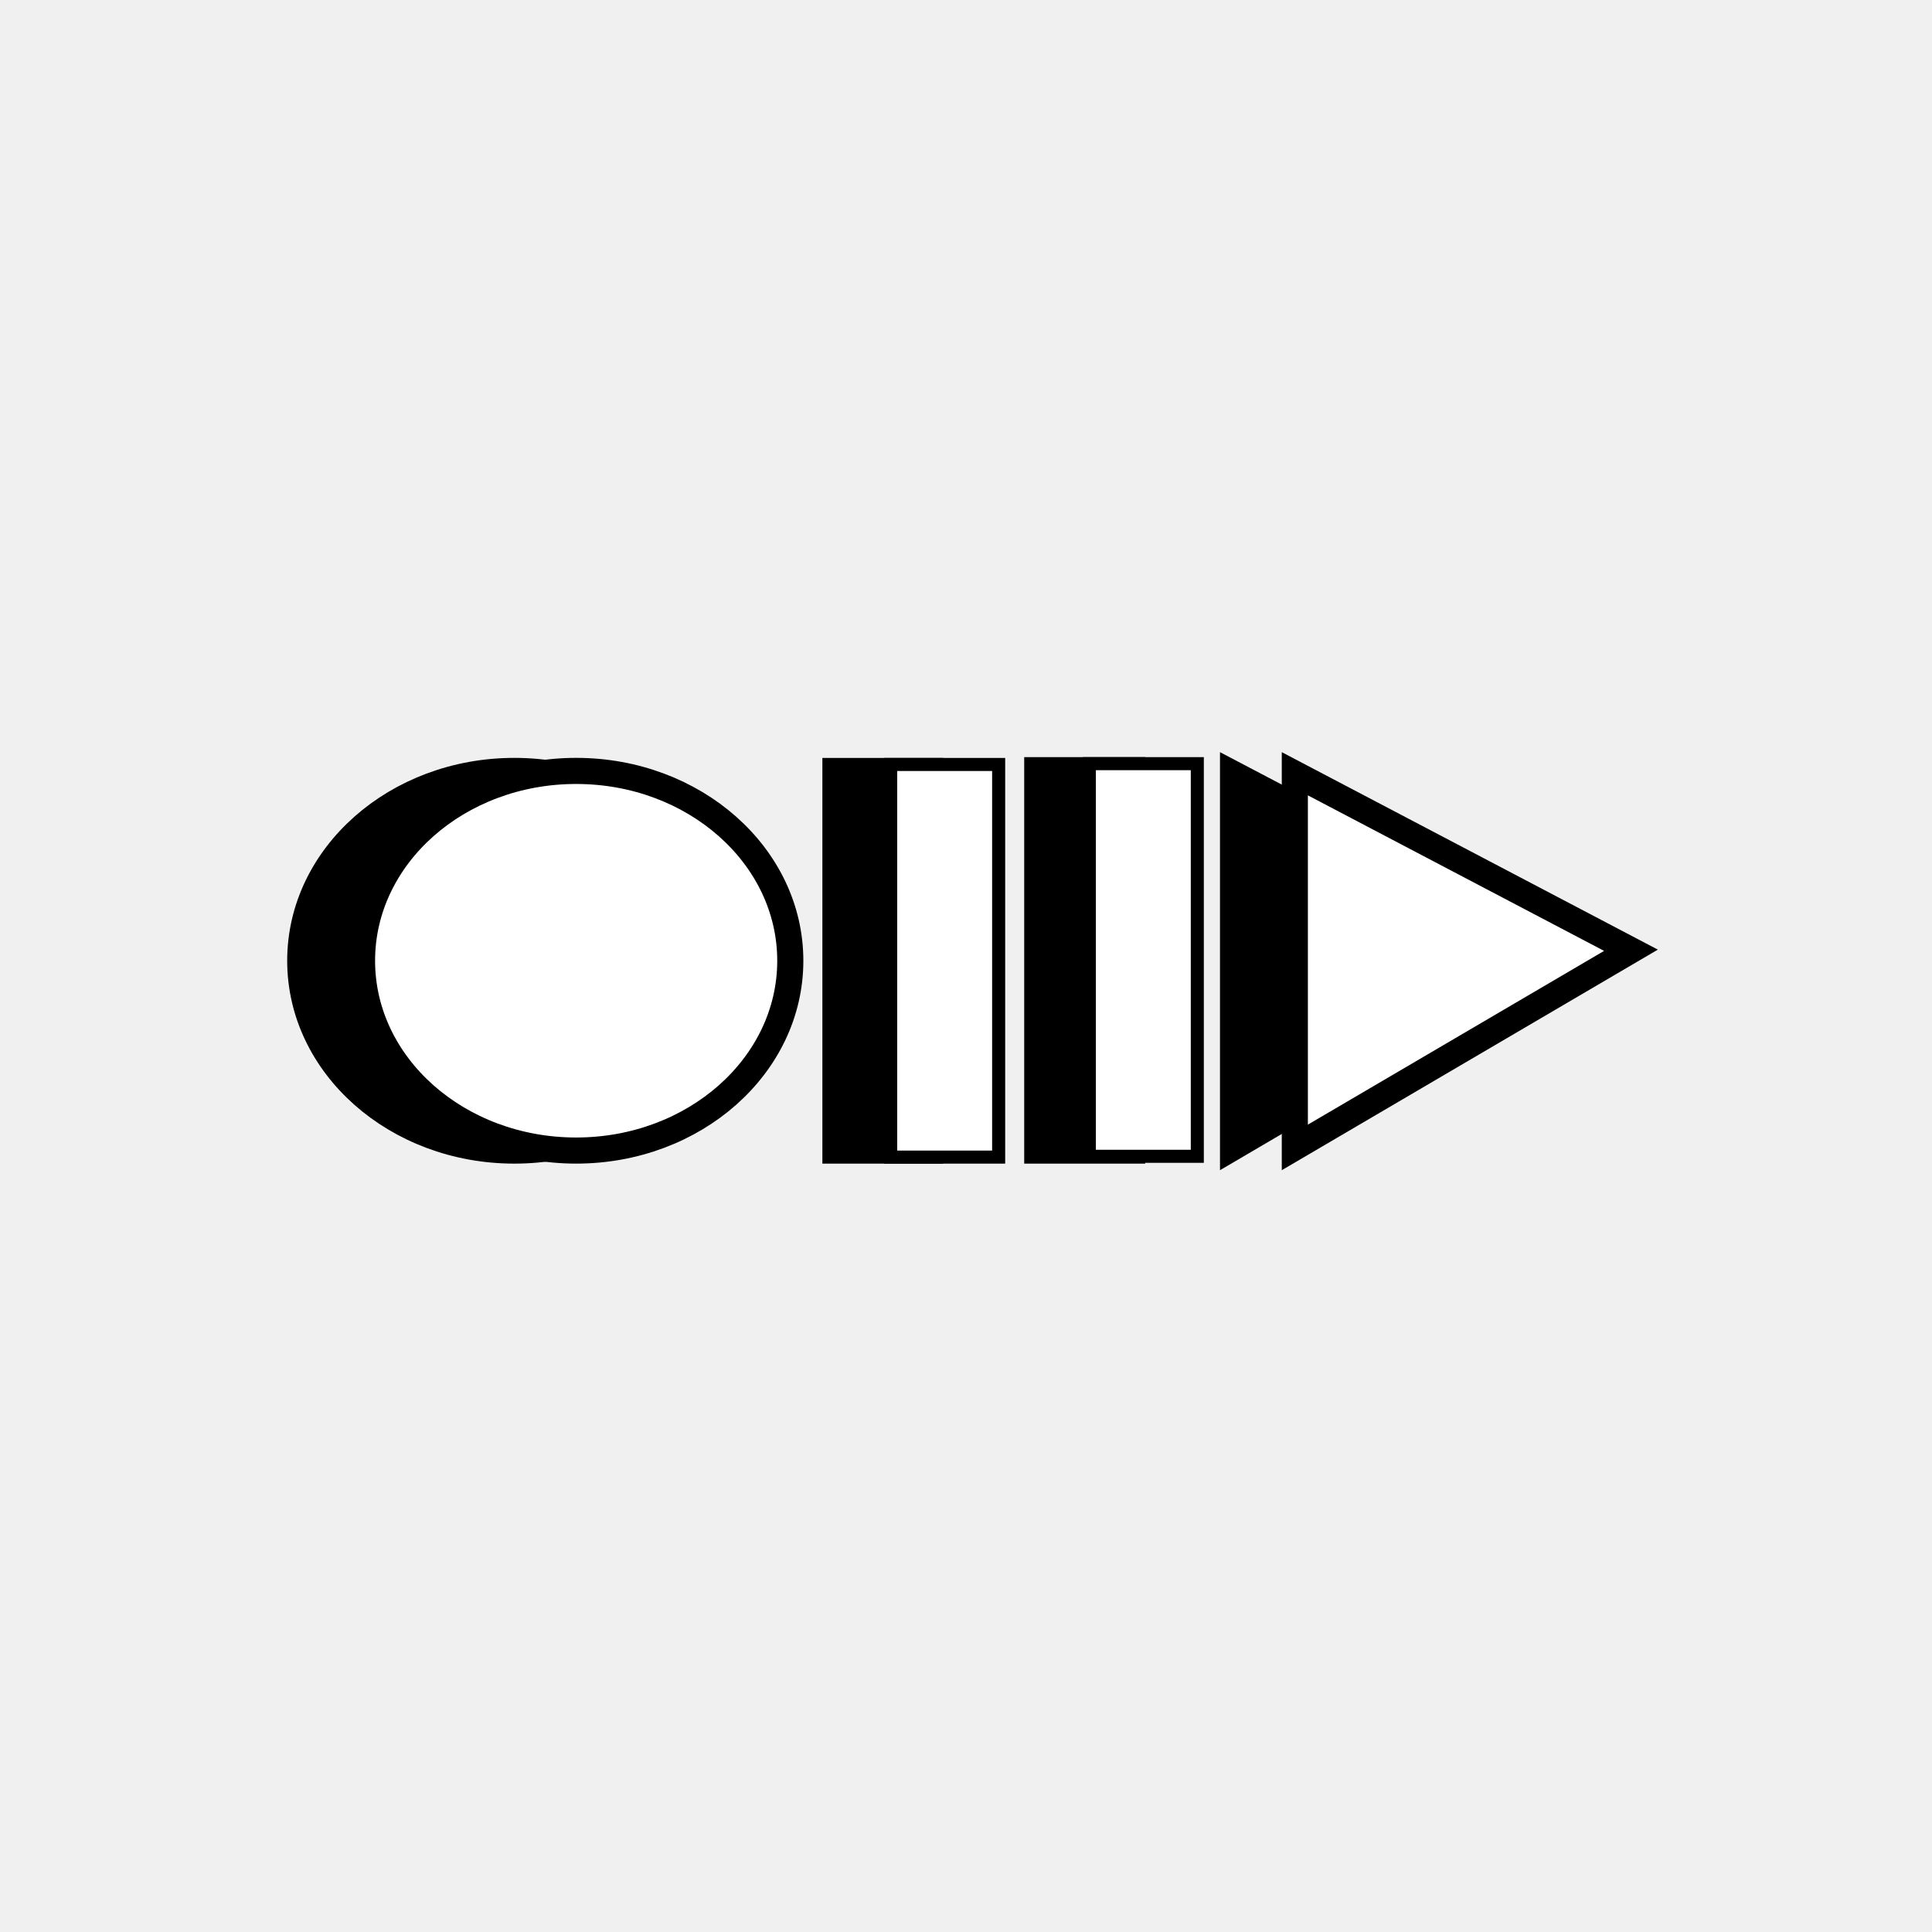
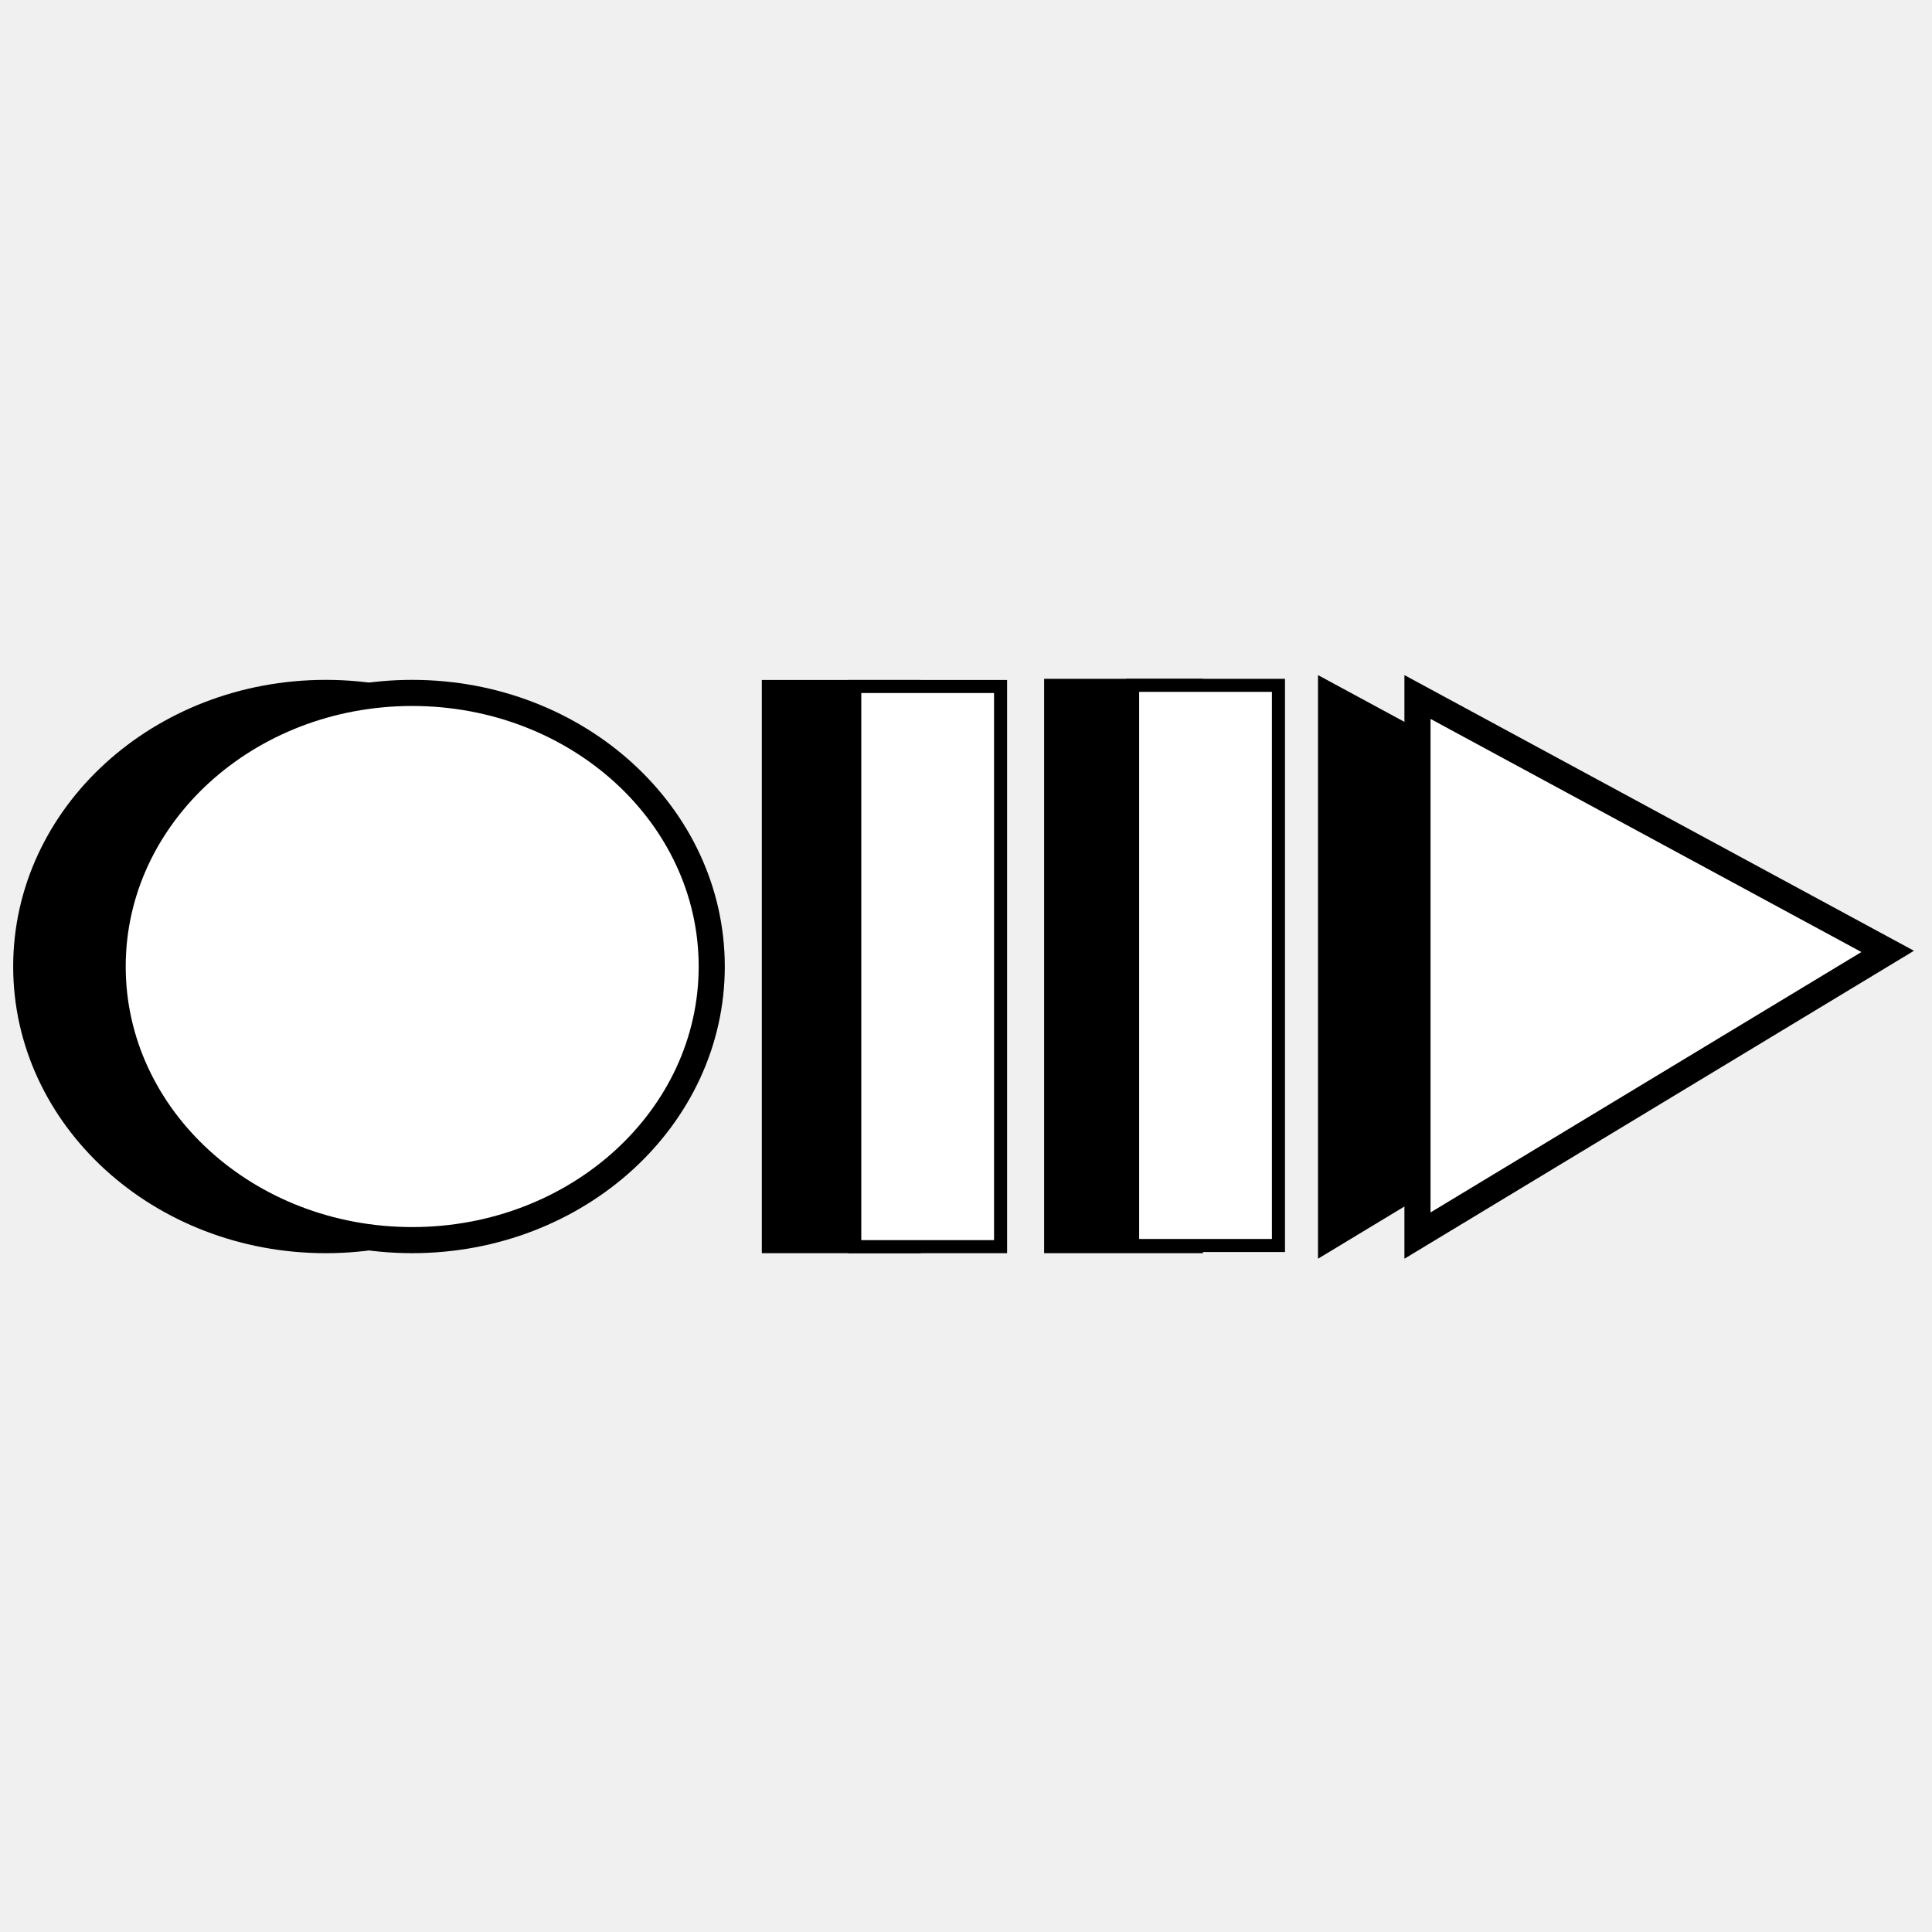
<svg xmlns="http://www.w3.org/2000/svg" width="148" height="148" viewBox="0 0 148 148" fill="none">
-   <path d="M71.269 59.062H63.998V88.139H71.269V59.062Z" stroke="black" stroke-width="2" stroke-miterlimit="10" />
-   <path d="M76.001 59.062H68.731V88.139H76.001V59.062Z" stroke="black" stroke-width="2" stroke-miterlimit="10" />
-   <path d="M71.269 59.062H63.998V88.139H71.269V59.062Z" fill="black" />
-   <path d="M86.73 59H79.459V88.139H86.73V59Z" stroke="black" stroke-width="2" stroke-miterlimit="10" />
-   <path d="M39.404 59.062C48.466 59.062 55.808 65.57 55.808 73.598C55.808 81.626 48.466 88.139 39.404 88.139C30.342 88.139 23 81.631 23 73.598C23 65.57 30.342 59.062 39.404 59.062Z" fill="black" />
-   <path d="M39.404 88.139C48.464 88.139 55.808 81.629 55.808 73.598C55.808 65.567 48.464 59.057 39.404 59.057C30.344 59.057 23 65.567 23 73.598C23 81.629 30.344 88.139 39.404 88.139Z" stroke="black" stroke-width="2" stroke-miterlimit="10" />
-   <path d="M44.136 59.061C53.198 59.061 60.54 65.569 60.54 73.597C60.54 81.625 53.198 88.138 44.136 88.138C35.075 88.138 27.733 81.63 27.733 73.597C27.733 65.569 35.075 59.061 44.136 59.061Z" fill="white" />
-   <path d="M44.136 88.138C53.196 88.138 60.54 81.628 60.54 73.597C60.54 65.567 53.196 59.056 44.136 59.056C35.077 59.056 27.733 65.567 27.733 73.597C27.733 81.628 35.077 88.138 44.136 88.138Z" stroke="black" stroke-width="2" stroke-miterlimit="10" />
-   <path d="M94.457 59.273V87.897L120.208 72.794L94.457 59.273Z" stroke="black" stroke-width="2" stroke-miterlimit="10" />
-   <path d="M94.457 59.273V87.897L120.208 72.794L94.457 59.273Z" fill="black" />
-   <path d="M99.19 59.273V87.897L124.94 72.794L99.19 59.273Z" fill="white" />
-   <path d="M99.19 59.273V87.897L124.94 72.794L99.19 59.273Z" stroke="black" stroke-width="2" stroke-miterlimit="10" />
-   <path d="M86.73 59H79.459V88.139H86.73V59Z" fill="black" />
-   <path d="M76.001 59.062H68.731V88.139H76.001V59.062Z" fill="white" />
-   <path d="M91.219 59H83.948V88.077H91.219V59Z" stroke="black" stroke-width="2" stroke-miterlimit="10" />
-   <path d="M91.219 59H83.948V88.077H91.219V59Z" fill="white" />
+   <path d="M69.528 53.089H59.358V95H69.528V53.089Z" stroke="black" stroke-width="2" stroke-miterlimit="10" />
+   <path d="M76.148 53.089H65.978V95H76.148V53.089Z" stroke="black" stroke-width="2" stroke-miterlimit="10" />
+   <path d="M69.528 53.089H59.358V95H69.528V53.089Z" fill="black" />
+   <path d="M91.156 53H80.985V95H91.156V53Z" stroke="black" stroke-width="2" stroke-miterlimit="10" />
+   <path d="M24.956 53.089C37.631 53.089 47.901 62.469 47.901 74.04C47.901 85.612 37.631 94.999 24.956 94.999C12.28 94.999 2.01 85.619 2.01 74.04C2.01 62.469 12.28 53.089 24.956 53.089Z" fill="black" />
+   <path d="M24.956 95C37.628 95 47.901 85.616 47.901 74.041C47.901 62.465 37.628 53.081 24.956 53.081C12.283 53.081 2.01 62.465 2.01 74.041C2.01 85.616 12.283 95 24.956 95Z" stroke="black" stroke-width="2" stroke-miterlimit="10" />
+   <path d="M31.576 53.088C44.251 53.088 54.522 62.469 54.522 74.04C54.522 85.612 44.251 94.999 31.576 94.999C18.9 94.999 8.63 85.619 8.63 74.04C8.63 62.469 18.9 53.088 31.576 53.088Z" fill="white" />
+   <path d="M31.576 94.999C44.248 94.999 54.522 85.616 54.522 74.04C54.522 62.465 44.248 53.081 31.576 53.081C18.903 53.081 8.63 62.465 8.63 74.04C8.63 85.616 18.903 94.999 31.576 94.999Z" stroke="black" stroke-width="2" stroke-miterlimit="10" />
+   <path d="M101.965 53.394V94.651L137.985 72.882L101.965 53.394Z" stroke="black" stroke-width="2" stroke-miterlimit="10" />
+   <path d="M101.965 53.394V94.651L137.985 72.882L101.965 53.394Z" fill="black" />
+   <path d="M108.585 53.394V94.651L144.605 72.882L108.585 53.394Z" fill="white" />
+   <path d="M108.585 53.394V94.651L144.605 72.882L108.585 53.394Z" stroke="black" stroke-width="2" stroke-miterlimit="10" />
+   <path d="M91.155 53H80.985V95H91.155V53Z" fill="black" />
+   <path d="M76.148 53.089H65.978V95H76.148V53.089Z" fill="white" />
+   <path d="M97.435 53H87.265V94.911H97.435V53Z" stroke="black" stroke-width="2" stroke-miterlimit="10" />
+   <path d="M97.435 53H87.265V94.911H97.435V53Z" fill="white" />
</svg>
